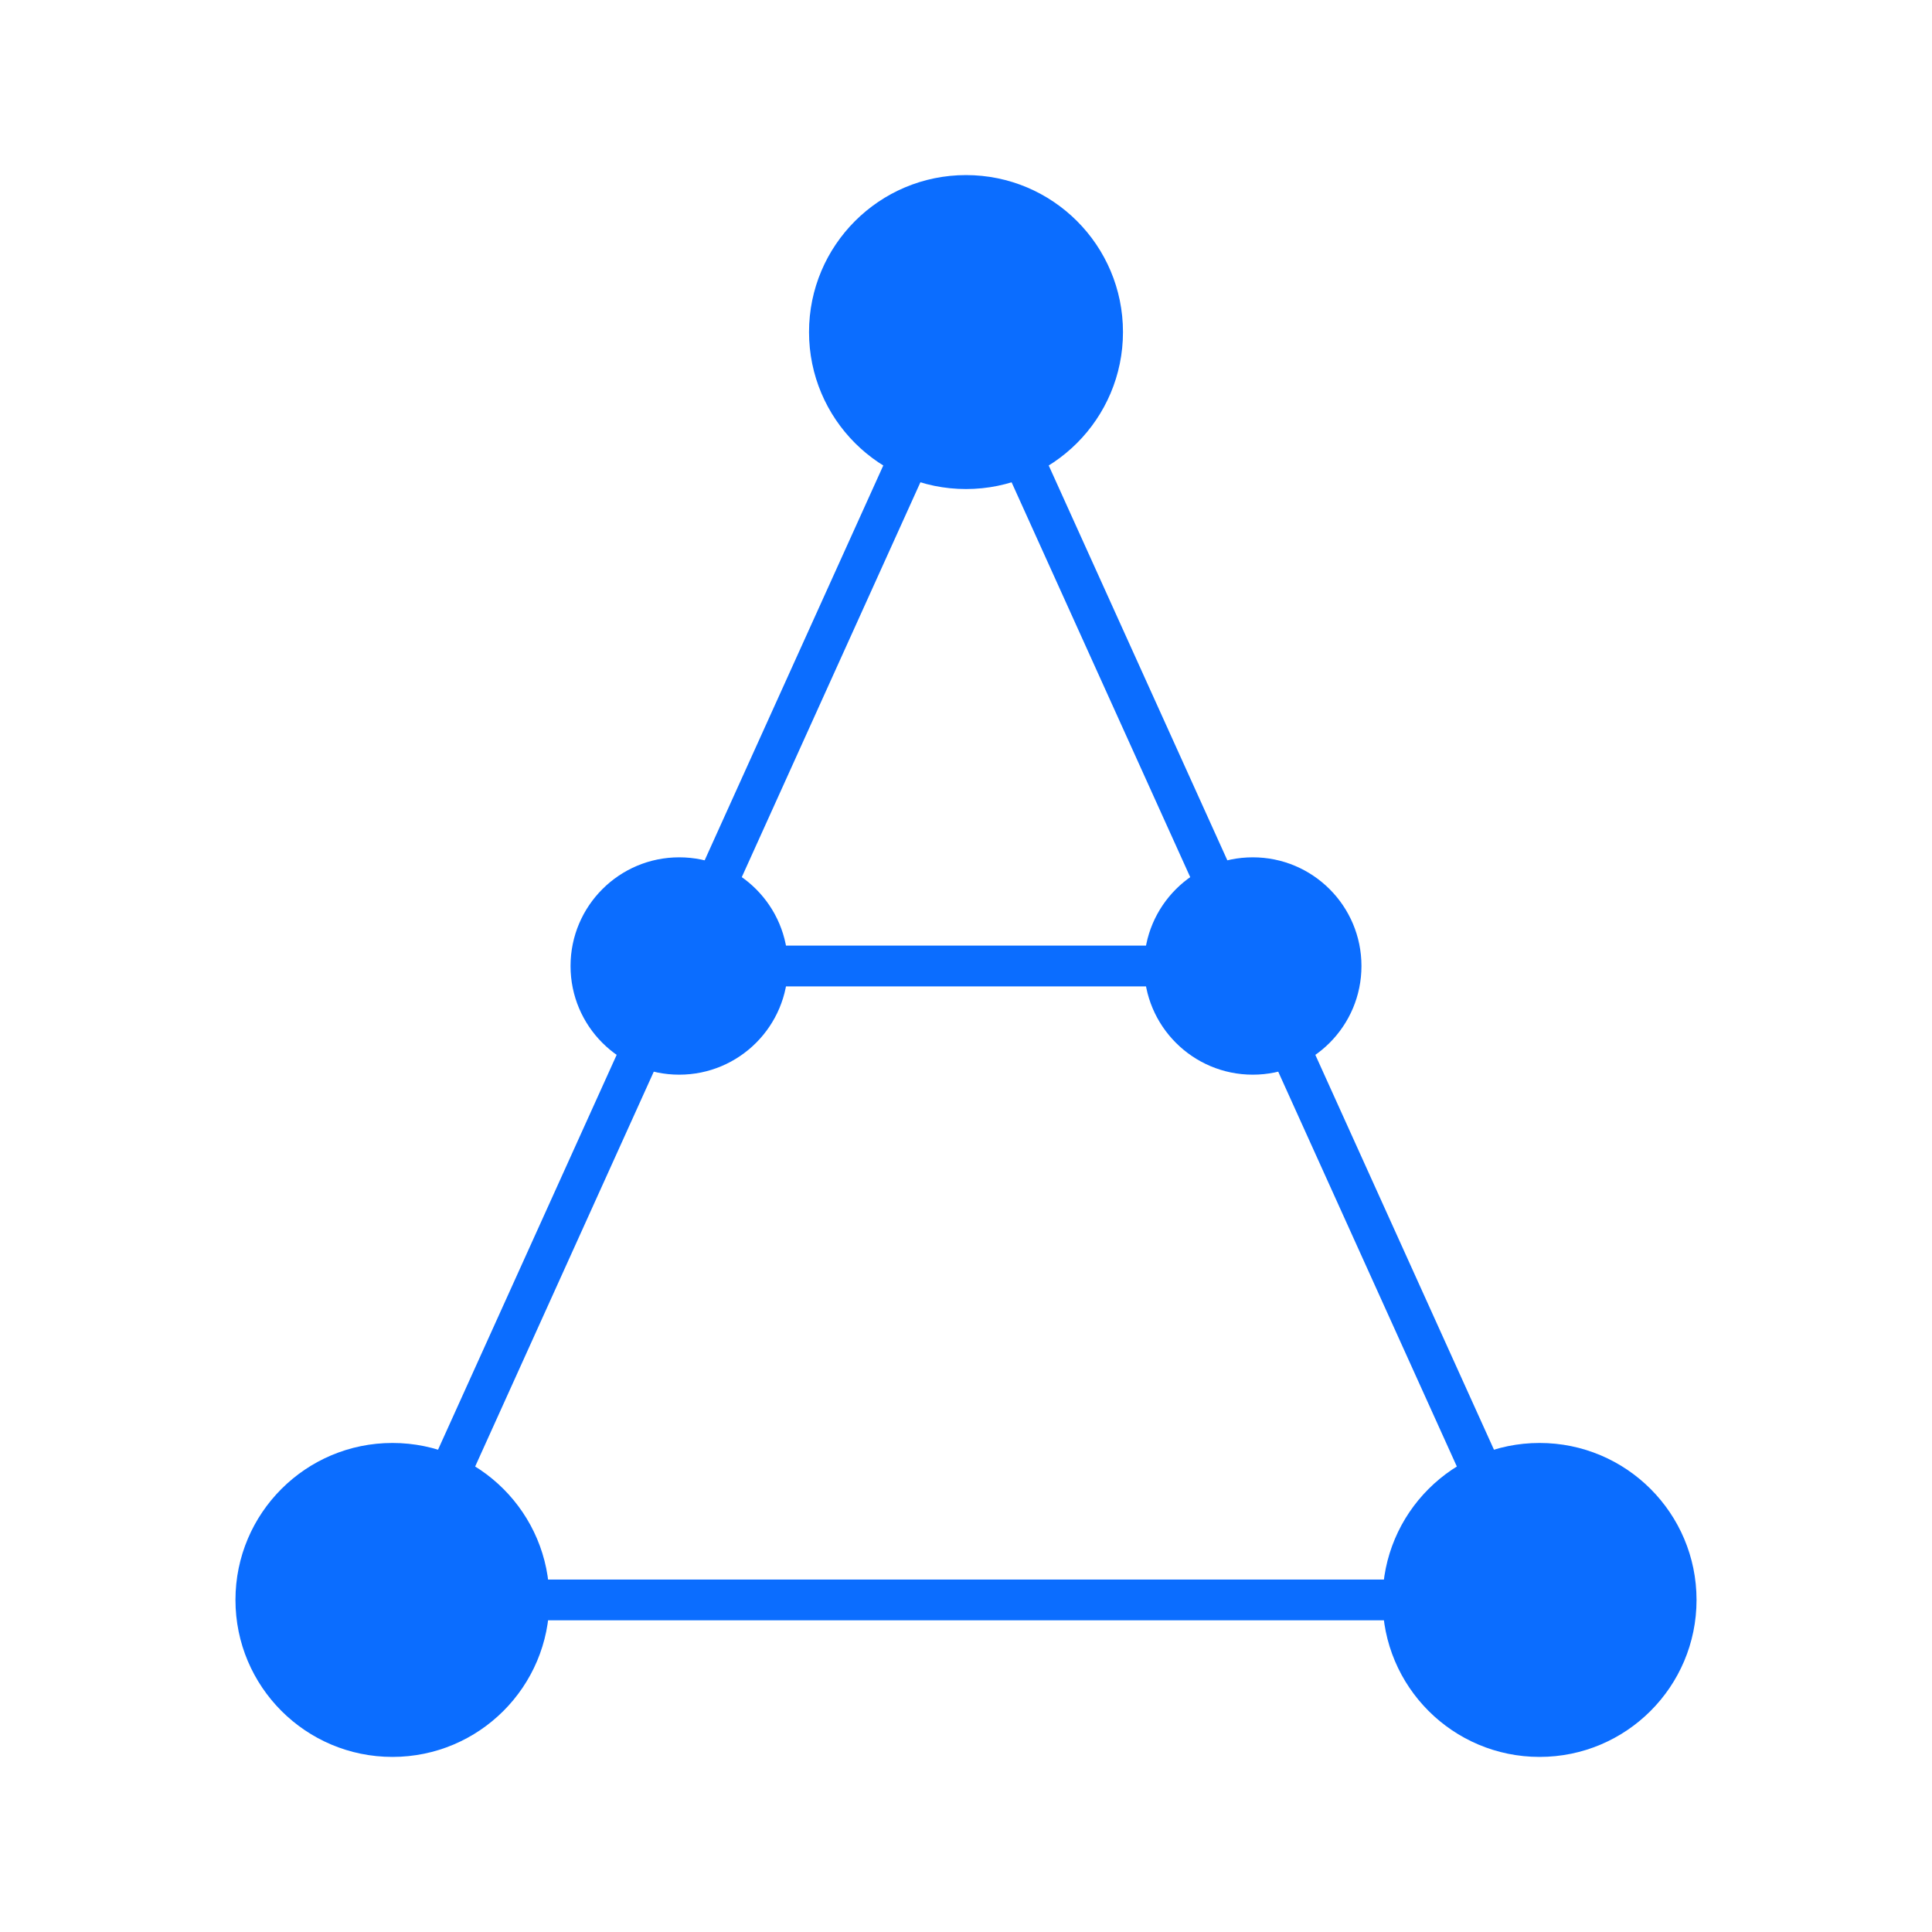
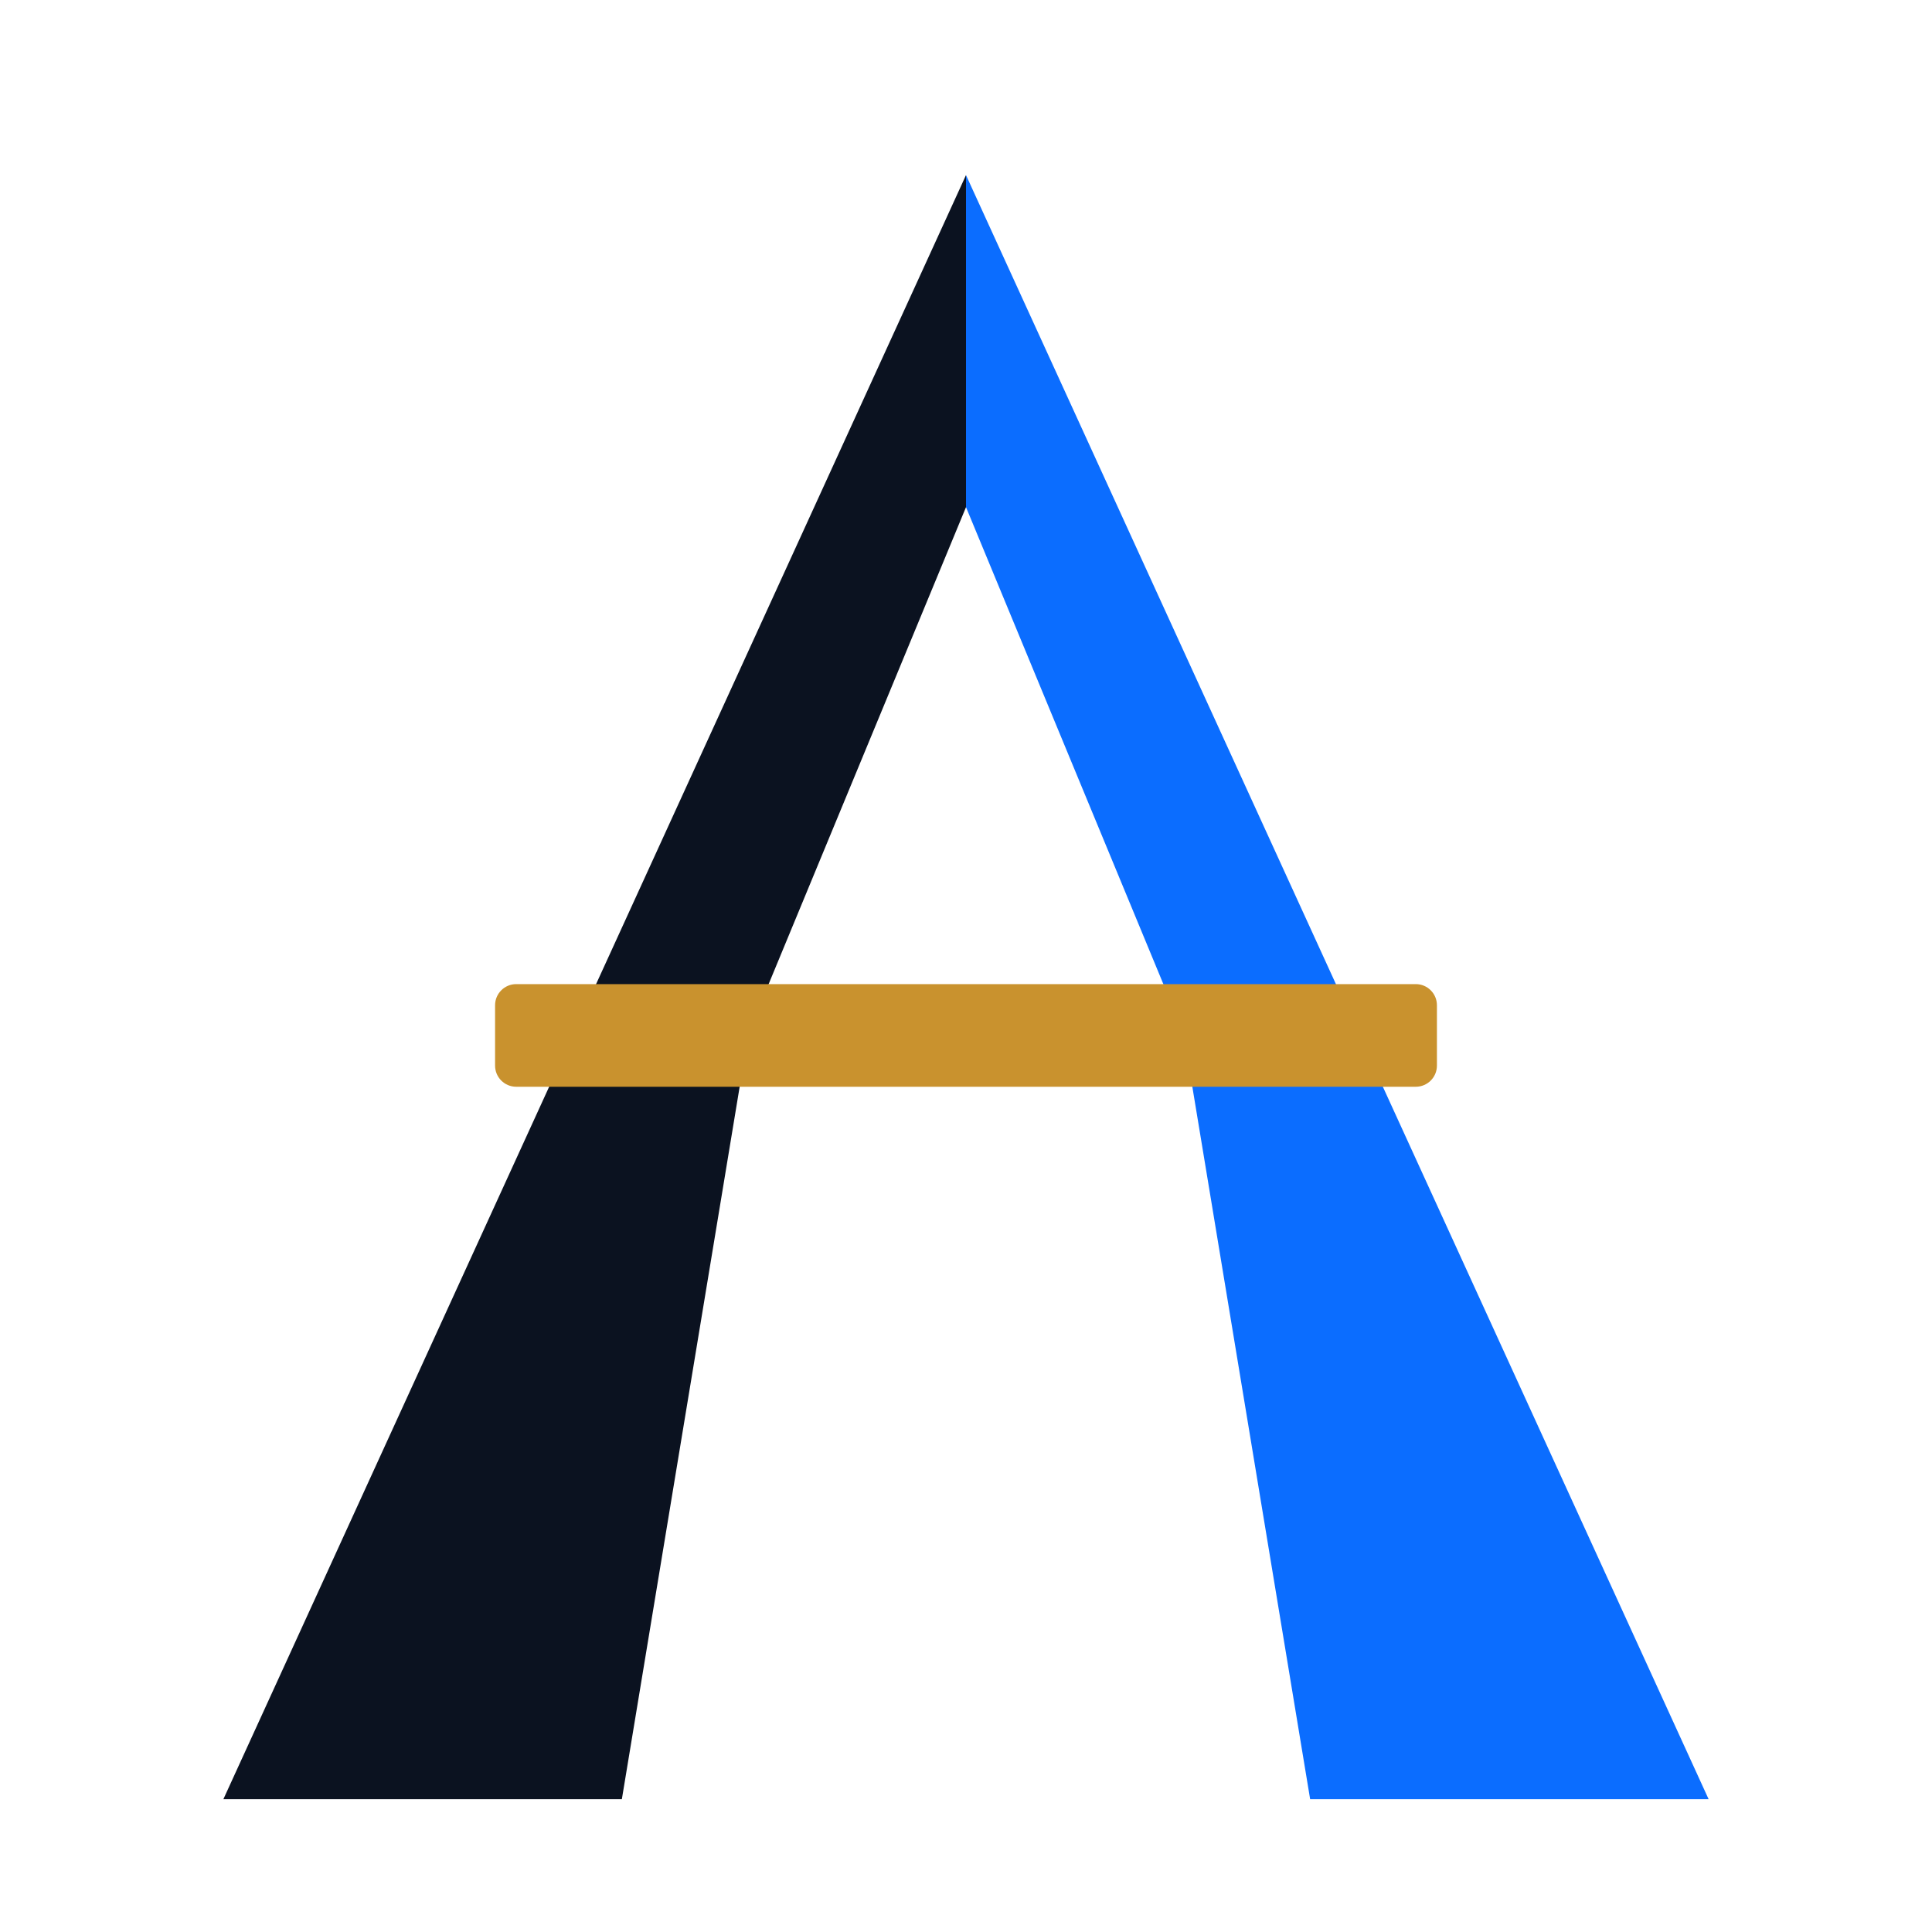
- <svg xmlns="http://www.w3.org/2000/svg" viewBox="0 0 64 64" role="img" aria-label="ASAIS mark">
-   <line x1="32.0" y1="11.0" x2="22.5" y2="32.0" stroke="#0b6dff" stroke-width="1.35" stroke-linecap="round" />
-   <line x1="22.5" y1="32.0" x2="13.0" y2="53.0" stroke="#0b6dff" stroke-width="1.35" stroke-linecap="round" />
-   <line x1="32.0" y1="11.0" x2="41.5" y2="32.0" stroke="#0b6dff" stroke-width="1.35" stroke-linecap="round" />
-   <line x1="41.5" y1="32.0" x2="51.0" y2="53.0" stroke="#0b6dff" stroke-width="1.35" stroke-linecap="round" />
-   <line x1="13.0" y1="53.0" x2="51.0" y2="53.0" stroke="#0b6dff" stroke-width="1.35" stroke-linecap="round" />
-   <line x1="22.5" y1="32.0" x2="41.5" y2="32.0" stroke="#0b6dff" stroke-width="1.35" stroke-linecap="round" />
-   <circle cx="22.5" cy="32.0" r="3.6" fill="#0b6dff" />
-   <circle cx="41.5" cy="32.0" r="3.6" fill="#0b6dff" />
-   <circle cx="13.0" cy="53.0" r="5.2" fill="#0b6dff" />
-   <circle cx="51.0" cy="53.0" r="5.2" fill="#0b6dff" />
-   <circle cx="32.0" cy="11.0" r="5.2" fill="#0b6dff" />
+ <svg xmlns="http://www.w3.org/2000/svg" viewBox="0 0 64 64" role="img" aria-label="ASAIS">
+   <polygon points="7.4,59.6 32,5.8 32,16.8 24.8,34.2 20.6,59.6" fill="#0b1220" />
+   <polygon points="32,5.8 56.6,59.6 43.4,59.6 39.2,34.2 32,16.8" fill="#0b6dff" />
+   <rect x="16.4" y="32.6" width="31.2" height="3.4" rx="0.7" fill="#c9922e" />
</svg>
